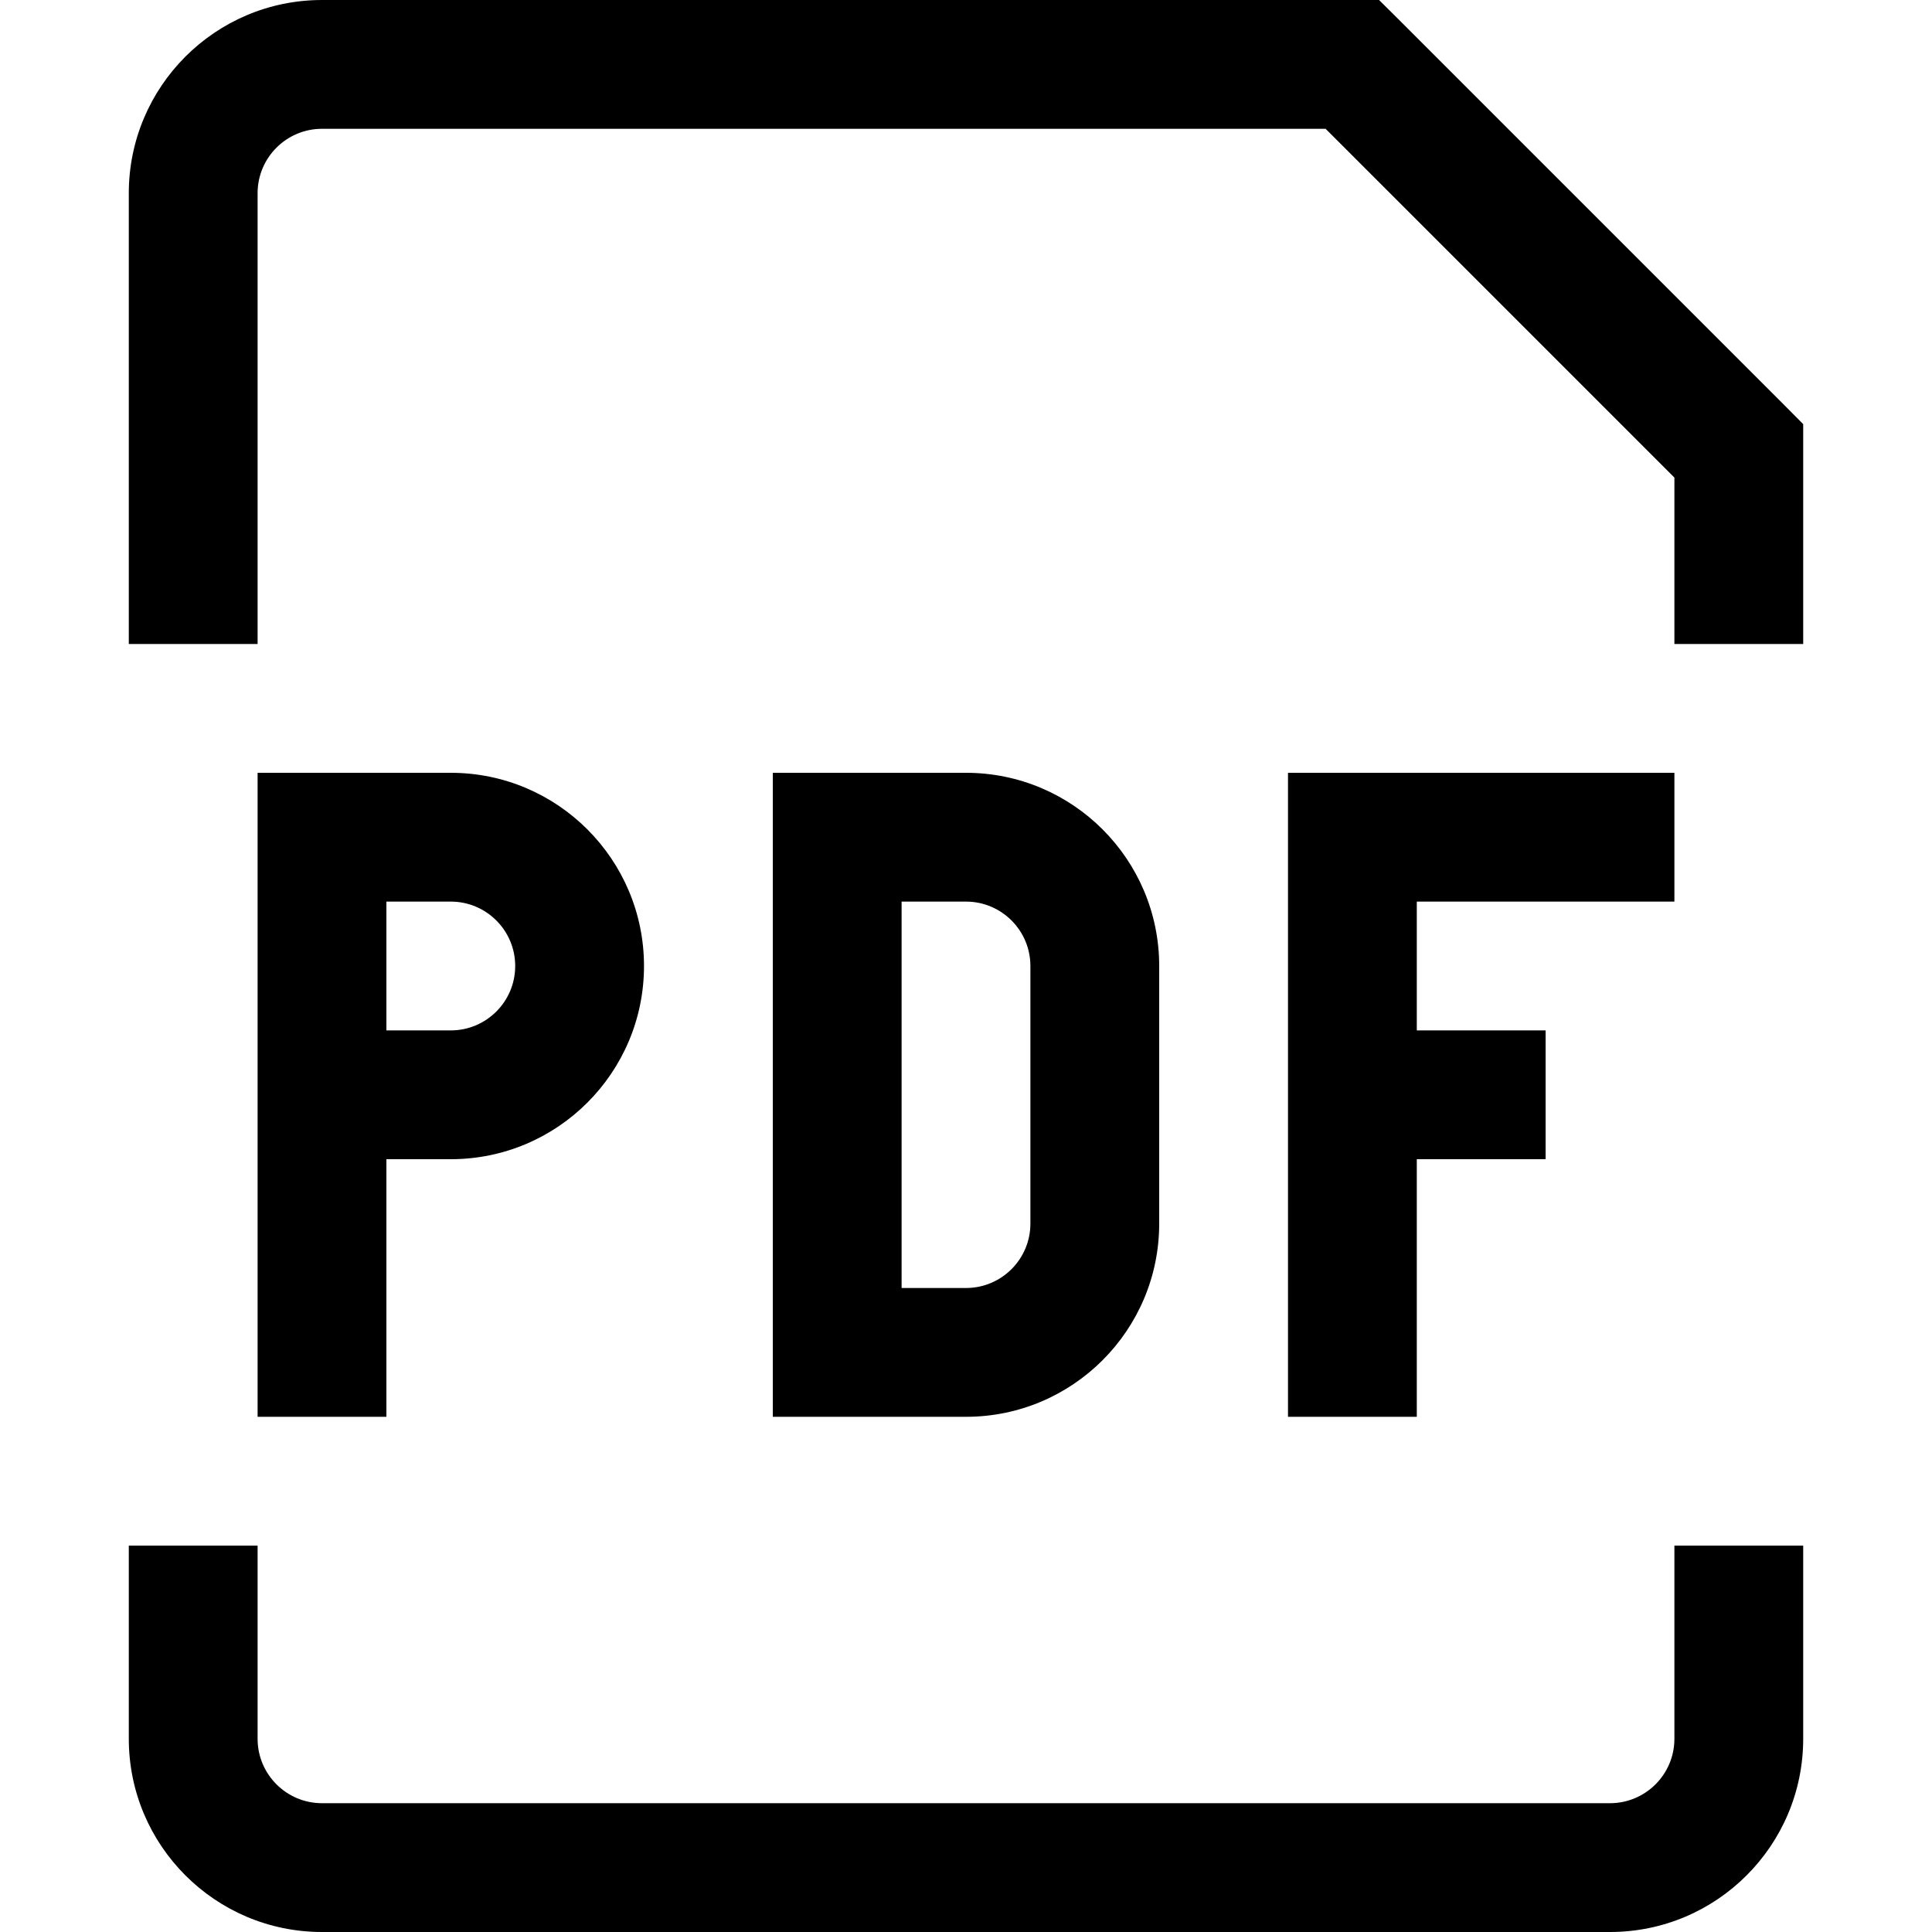
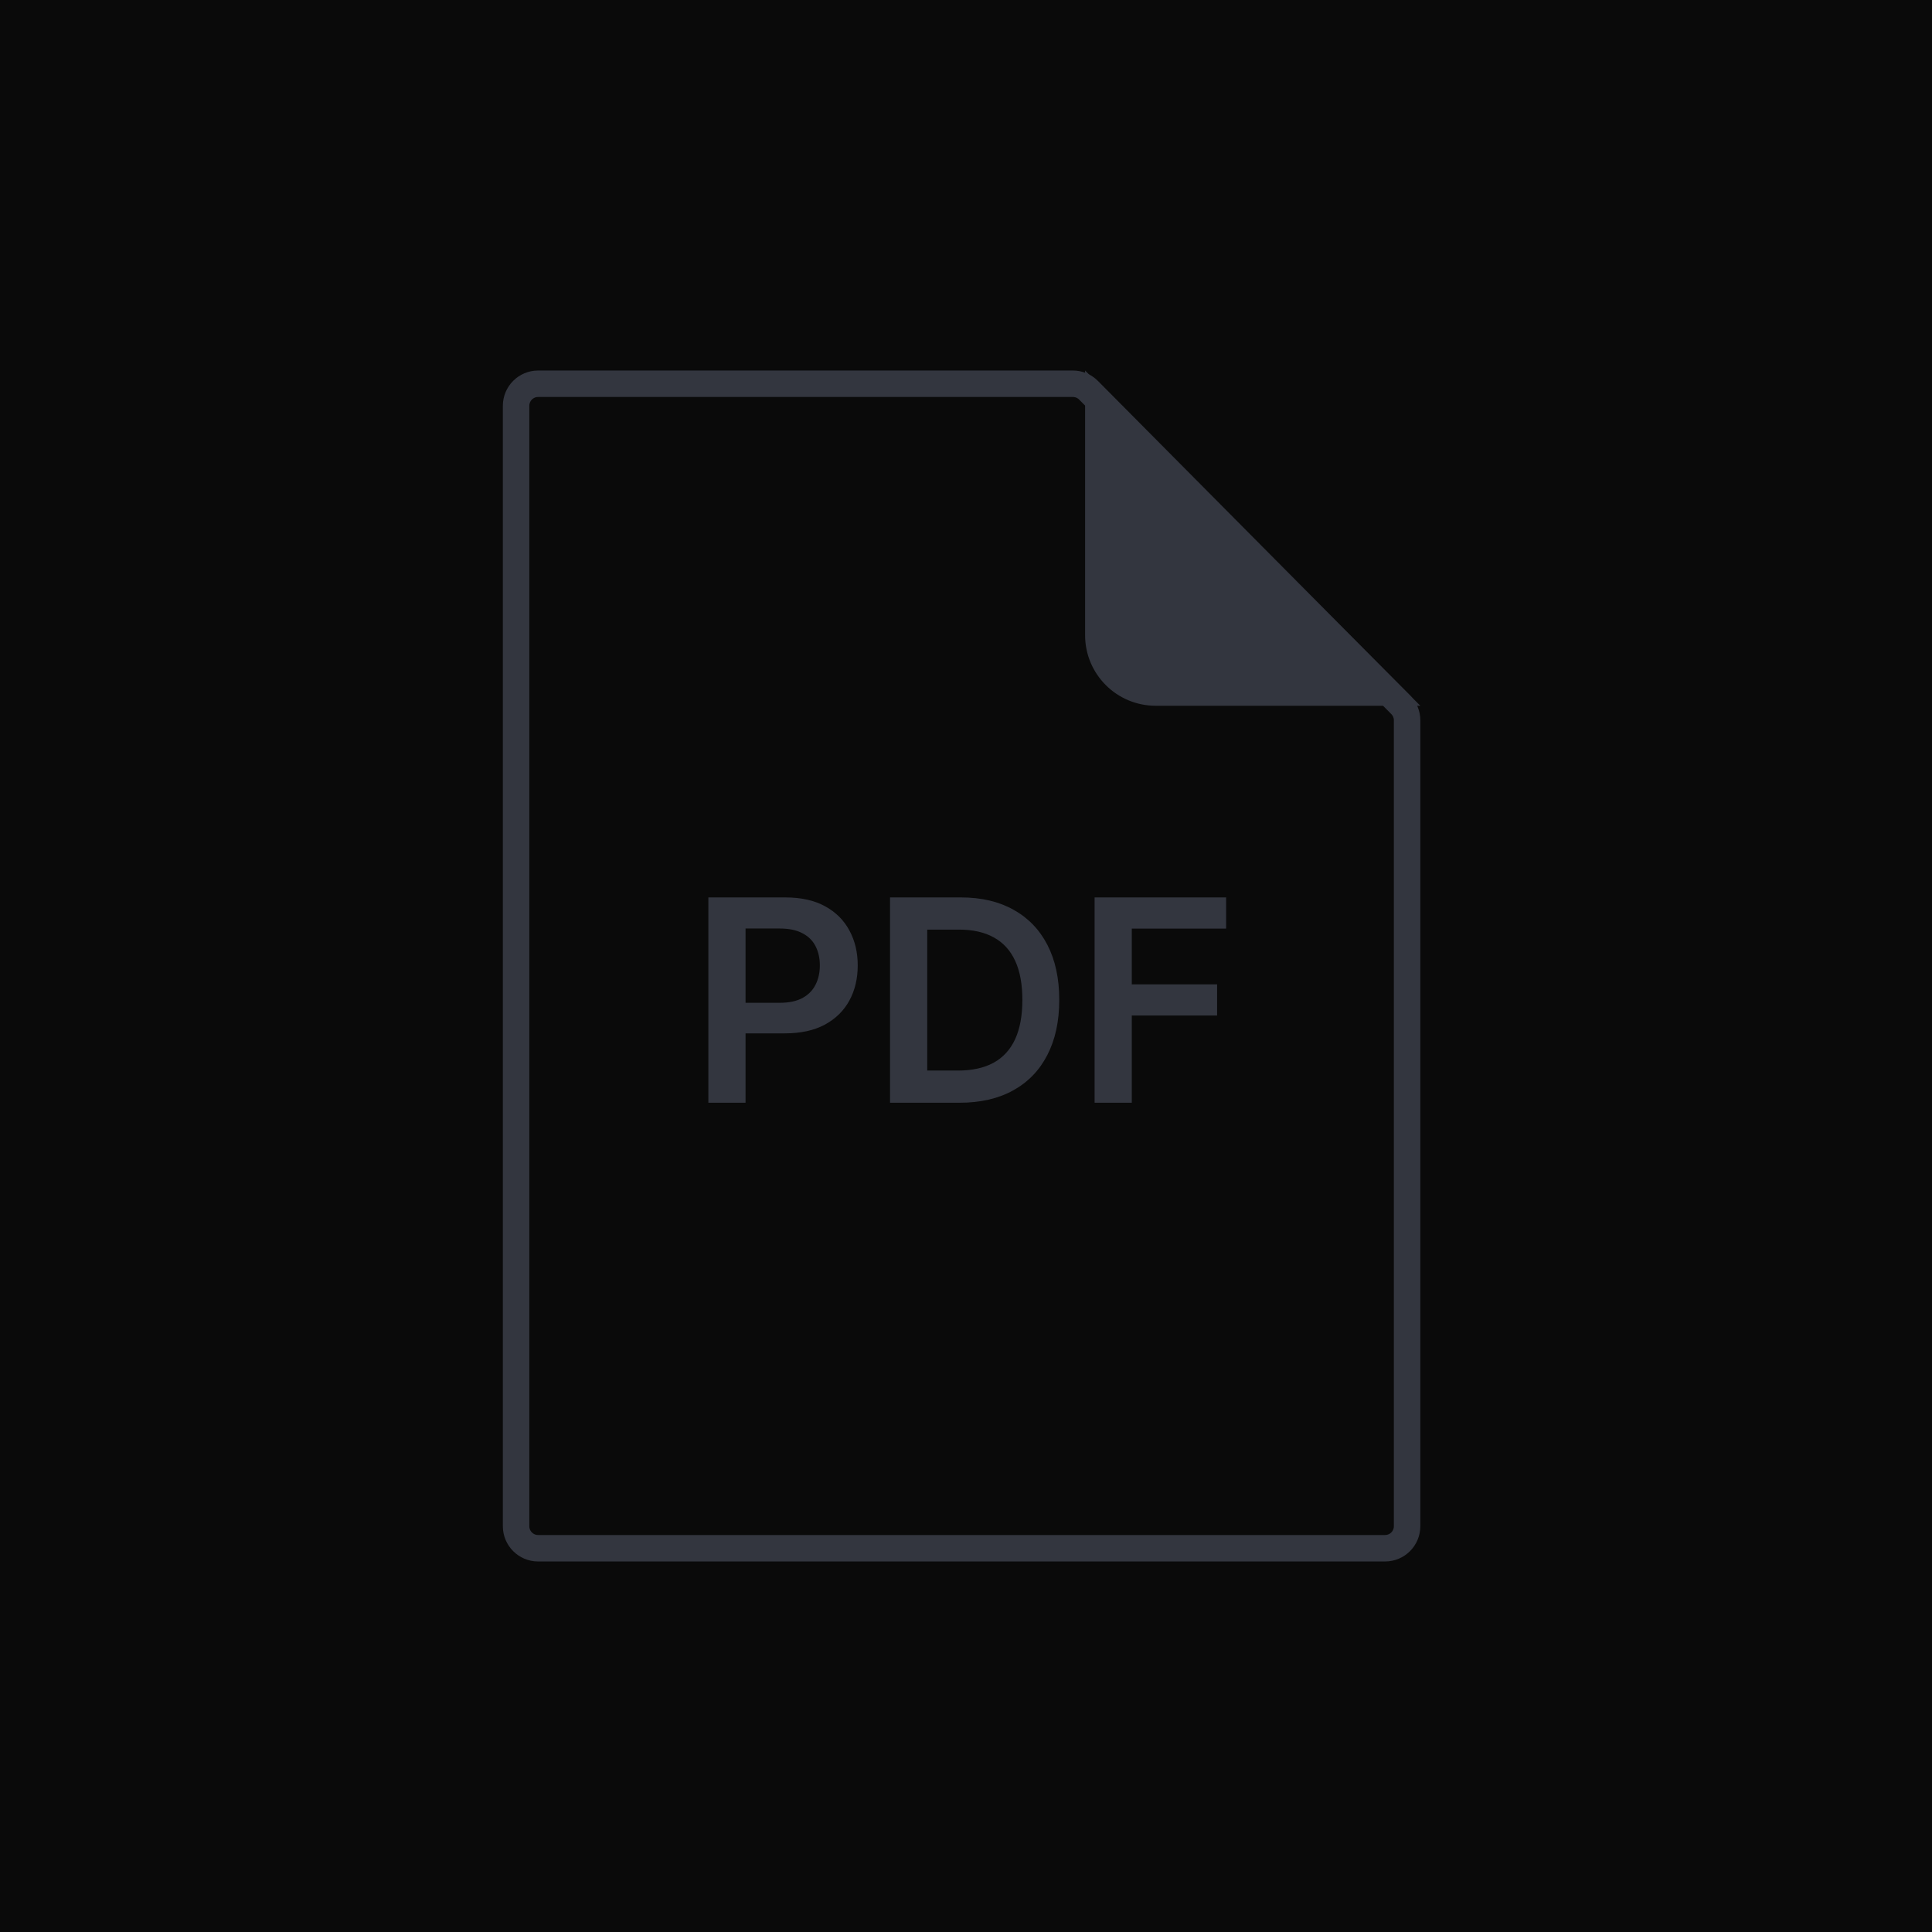
- <svg xmlns="http://www.w3.org/2000/svg" width="50px" height="50px" viewBox="0 0 15 15" fill="none">
-   <path d="M2.5 6.5V6H2V6.5H2.5ZM6.5 6.5V6H6V6.5H6.5ZM6.5 10.5H6V11H6.5V10.5ZM13.5 3.5H14V3.293L13.854 3.146L13.5 3.5ZM10.5 0.5L10.854 0.146L10.707 0H10.5V0.5ZM2.5 7H3.5V6H2.5V7ZM3 11V8.5H2V11H3ZM3 8.5V6.5H2V8.5H3ZM3.5 8H2.5V9H3.5V8ZM4 7.5C4 7.776 3.776 8 3.5 8V9C4.328 9 5 8.328 5 7.5H4ZM3.5 7C3.776 7 4 7.224 4 7.5H5C5 6.672 4.328 6 3.5 6V7ZM6 6.5V10.5H7V6.5H6ZM6.5 11H7.5V10H6.5V11ZM9 9.5V7.5H8V9.5H9ZM7.5 6H6.5V7H7.5V6ZM9 7.5C9 6.672 8.328 6 7.5 6V7C7.776 7 8 7.224 8 7.5H9ZM7.5 11C8.328 11 9 10.328 9 9.5H8C8 9.776 7.776 10 7.5 10V11ZM10 6V11H11V6H10ZM10.5 7H13V6H10.5V7ZM10.5 9H12V8H10.5V9ZM2 5V1.5H1V5H2ZM13 3.5V5H14V3.5H13ZM2.5 1H10.5V0H2.5V1ZM10.146 0.854L13.146 3.854L13.854 3.146L10.854 0.146L10.146 0.854ZM2 1.5C2 1.224 2.224 1 2.5 1V0C1.672 0 1 0.672 1 1.5H2ZM1 12V13.5H2V12H1ZM2.5 15H12.5V14H2.5V15ZM14 13.5V12H13V13.5H14ZM12.5 15C13.328 15 14 14.328 14 13.5H13C13 13.776 12.776 14 12.5 14V15ZM1 13.5C1 14.328 1.672 15 2.5 15V14C2.224 14 2 13.776 2 13.5H1Z" fill="#000000" />
+ <svg xmlns="http://www.w3.org/2000/svg" width="219" height="219" viewBox="0 0 219 219" fill="none">
+   <rect width="219" height="219" fill="#0A0A0A" />
+   <path d="M80.296 125V101.727H89.023C90.811 101.727 92.311 102.061 93.523 102.727C94.742 103.394 95.663 104.311 96.284 105.477C96.913 106.636 97.227 107.955 97.227 109.432C97.227 110.924 96.913 112.25 96.284 113.409C95.655 114.568 94.727 115.481 93.5 116.148C92.273 116.807 90.761 117.136 88.966 117.136H83.182V113.67H88.398C89.443 113.67 90.299 113.489 90.966 113.125C91.633 112.761 92.125 112.261 92.443 111.625C92.769 110.989 92.932 110.258 92.932 109.432C92.932 108.606 92.769 107.879 92.443 107.25C92.125 106.621 91.629 106.133 90.954 105.784C90.288 105.428 89.428 105.25 88.375 105.25H84.511V125H80.296ZM108.776 125H100.889V101.727H108.935C111.245 101.727 113.23 102.193 114.889 103.125C116.556 104.049 117.836 105.379 118.73 107.114C119.624 108.848 120.071 110.924 120.071 113.341C120.071 115.765 119.62 117.848 118.719 119.591C117.825 121.333 116.533 122.67 114.844 123.602C113.162 124.534 111.139 125 108.776 125ZM105.105 121.352H108.571C110.192 121.352 111.545 121.057 112.628 120.466C113.711 119.867 114.526 118.977 115.071 117.795C115.616 116.606 115.889 115.121 115.889 113.341C115.889 111.561 115.616 110.083 115.071 108.909C114.526 107.727 113.719 106.845 112.651 106.261C111.59 105.67 110.272 105.375 108.696 105.375H105.105V121.352ZM124.077 125V101.727H138.986V105.261H128.293V111.58H137.963V115.114H128.293V125H124.077Z" fill="#33363F" />
+   <path d="M123 42L161 80H131C126.582 80 123 76.418 123 72V42Z" fill="#33363F" />
+   <path d="M157 175.5H61C59.619 175.5 58.5 174.381 58.5 173V46C58.5 44.619 59.619 43.5 61 43.5H121.618C122.284 43.5 122.923 43.766 123.392 44.239L158.774 79.887C159.239 80.355 159.5 80.988 159.5 81.648V173C159.5 174.381 158.381 175.5 157 175.5Z" stroke="#33363F" stroke-width="3" />
</svg>
